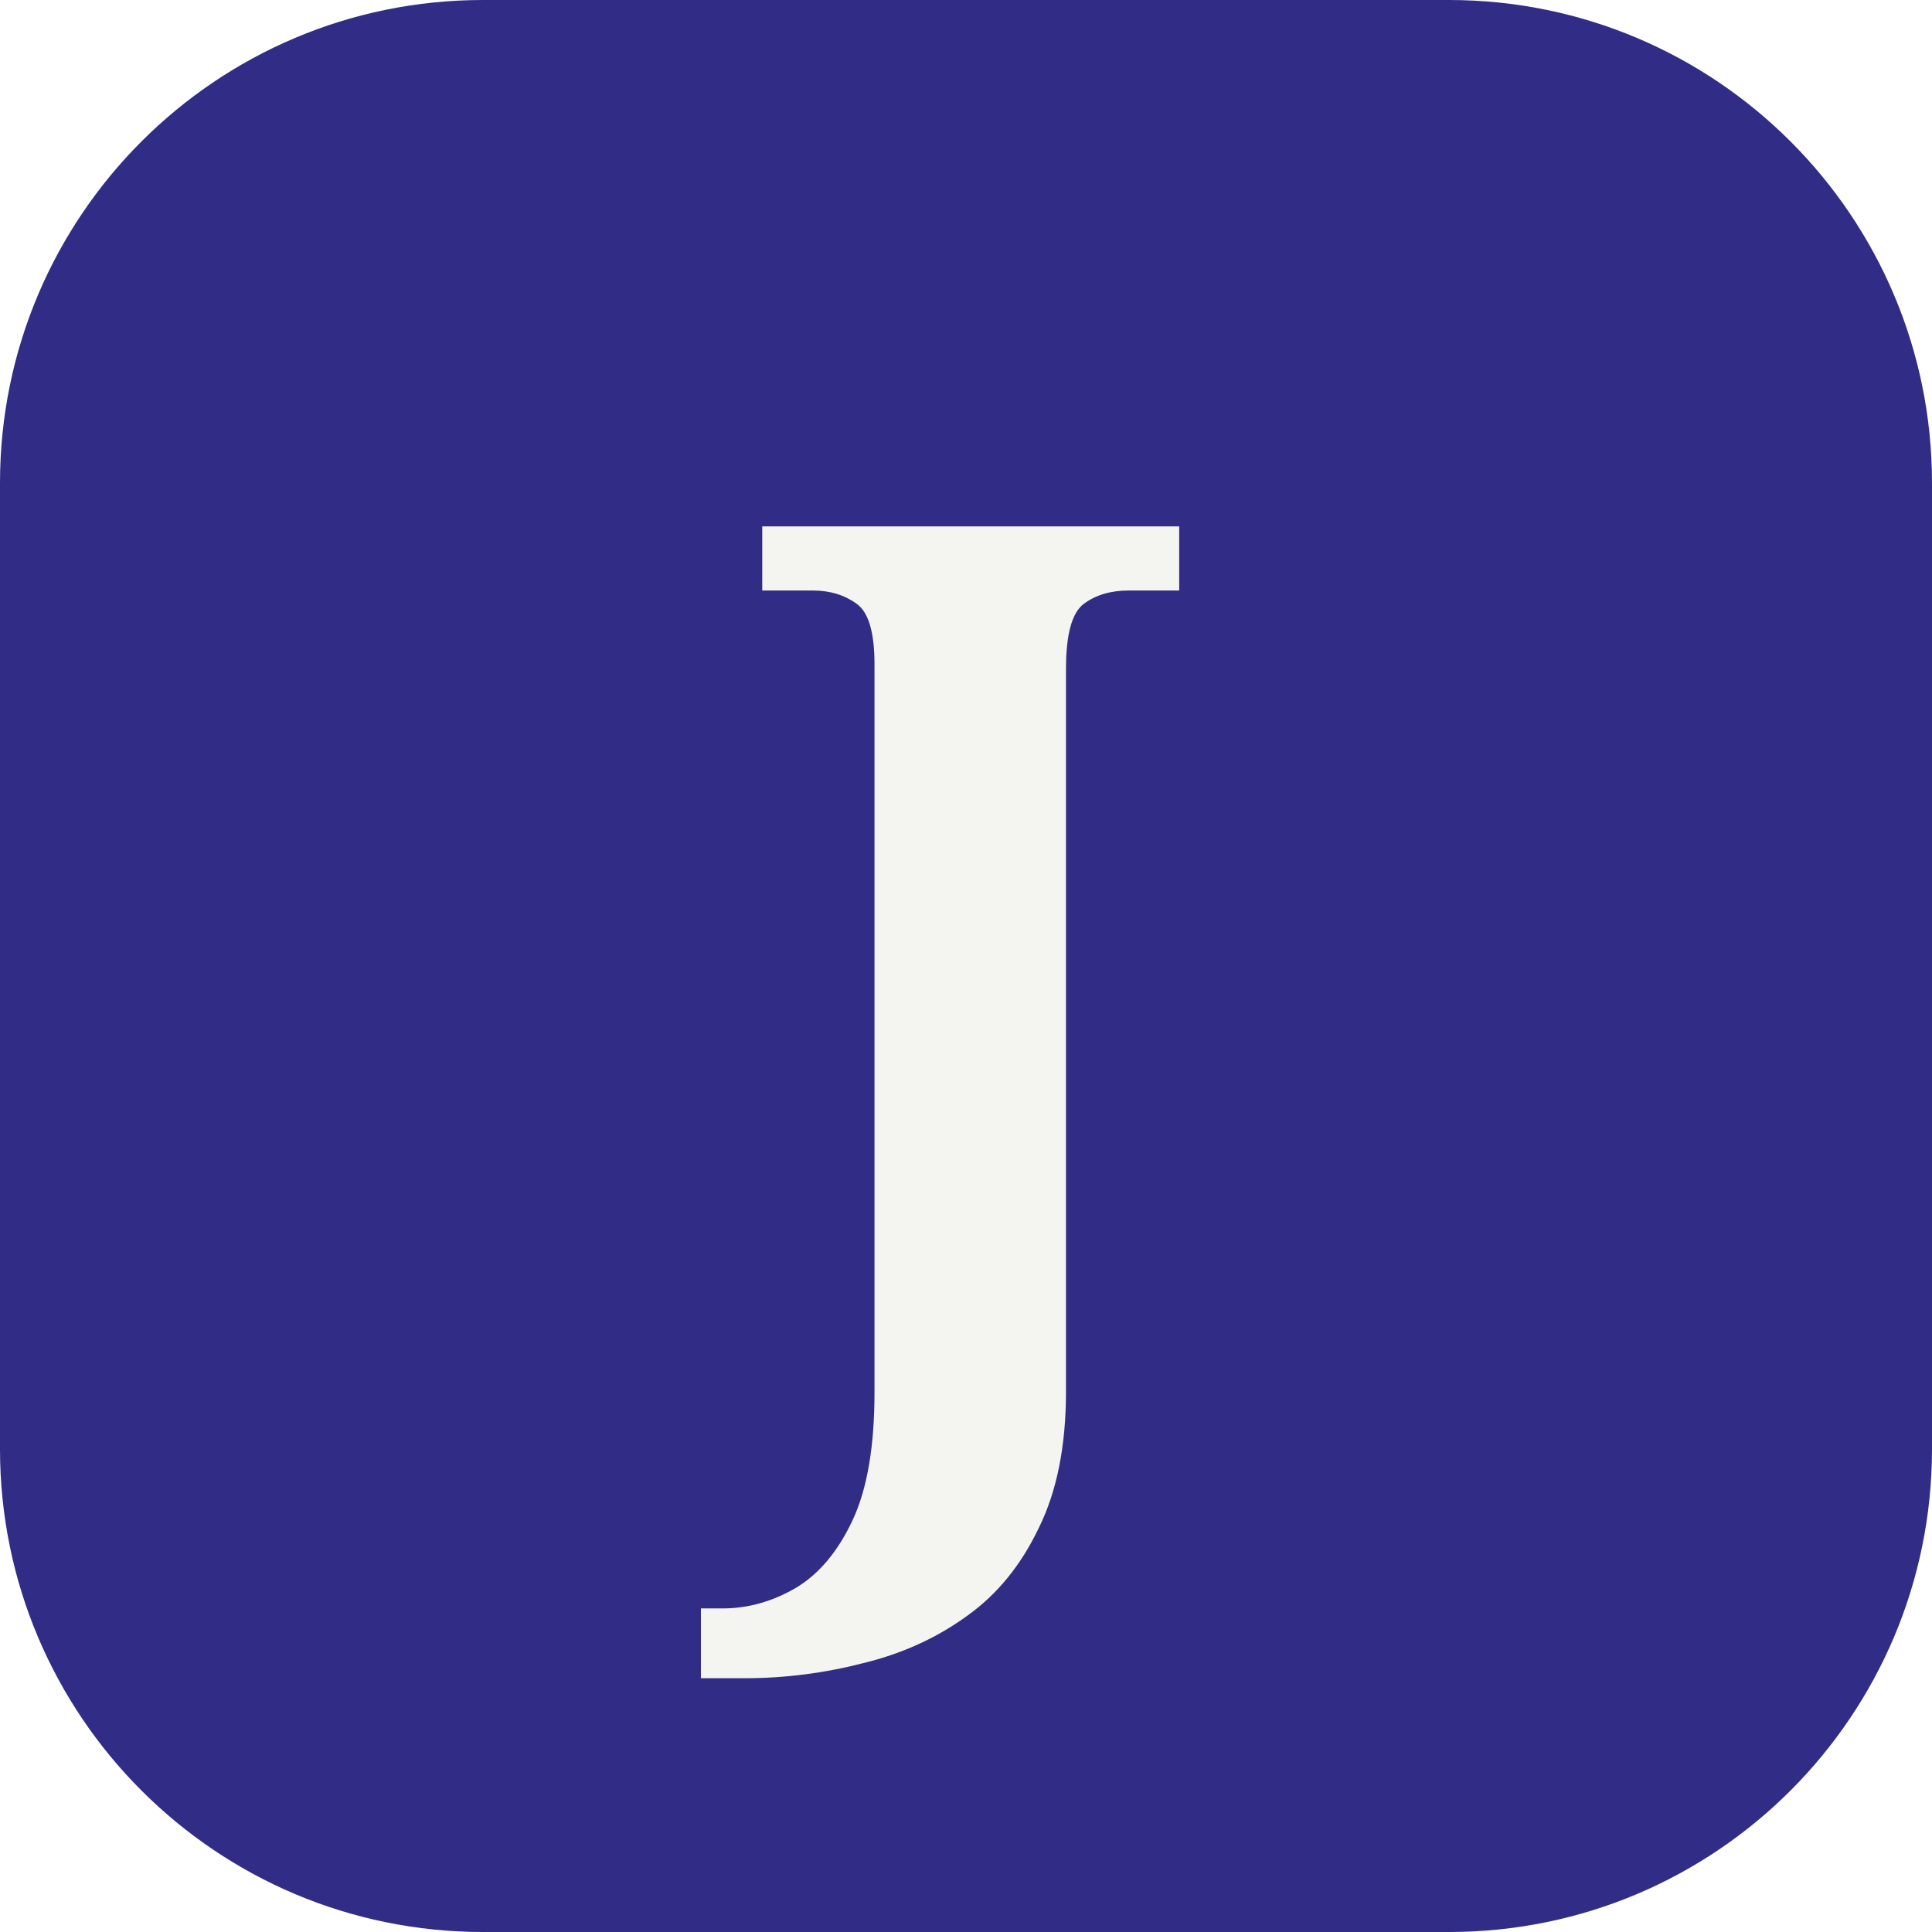
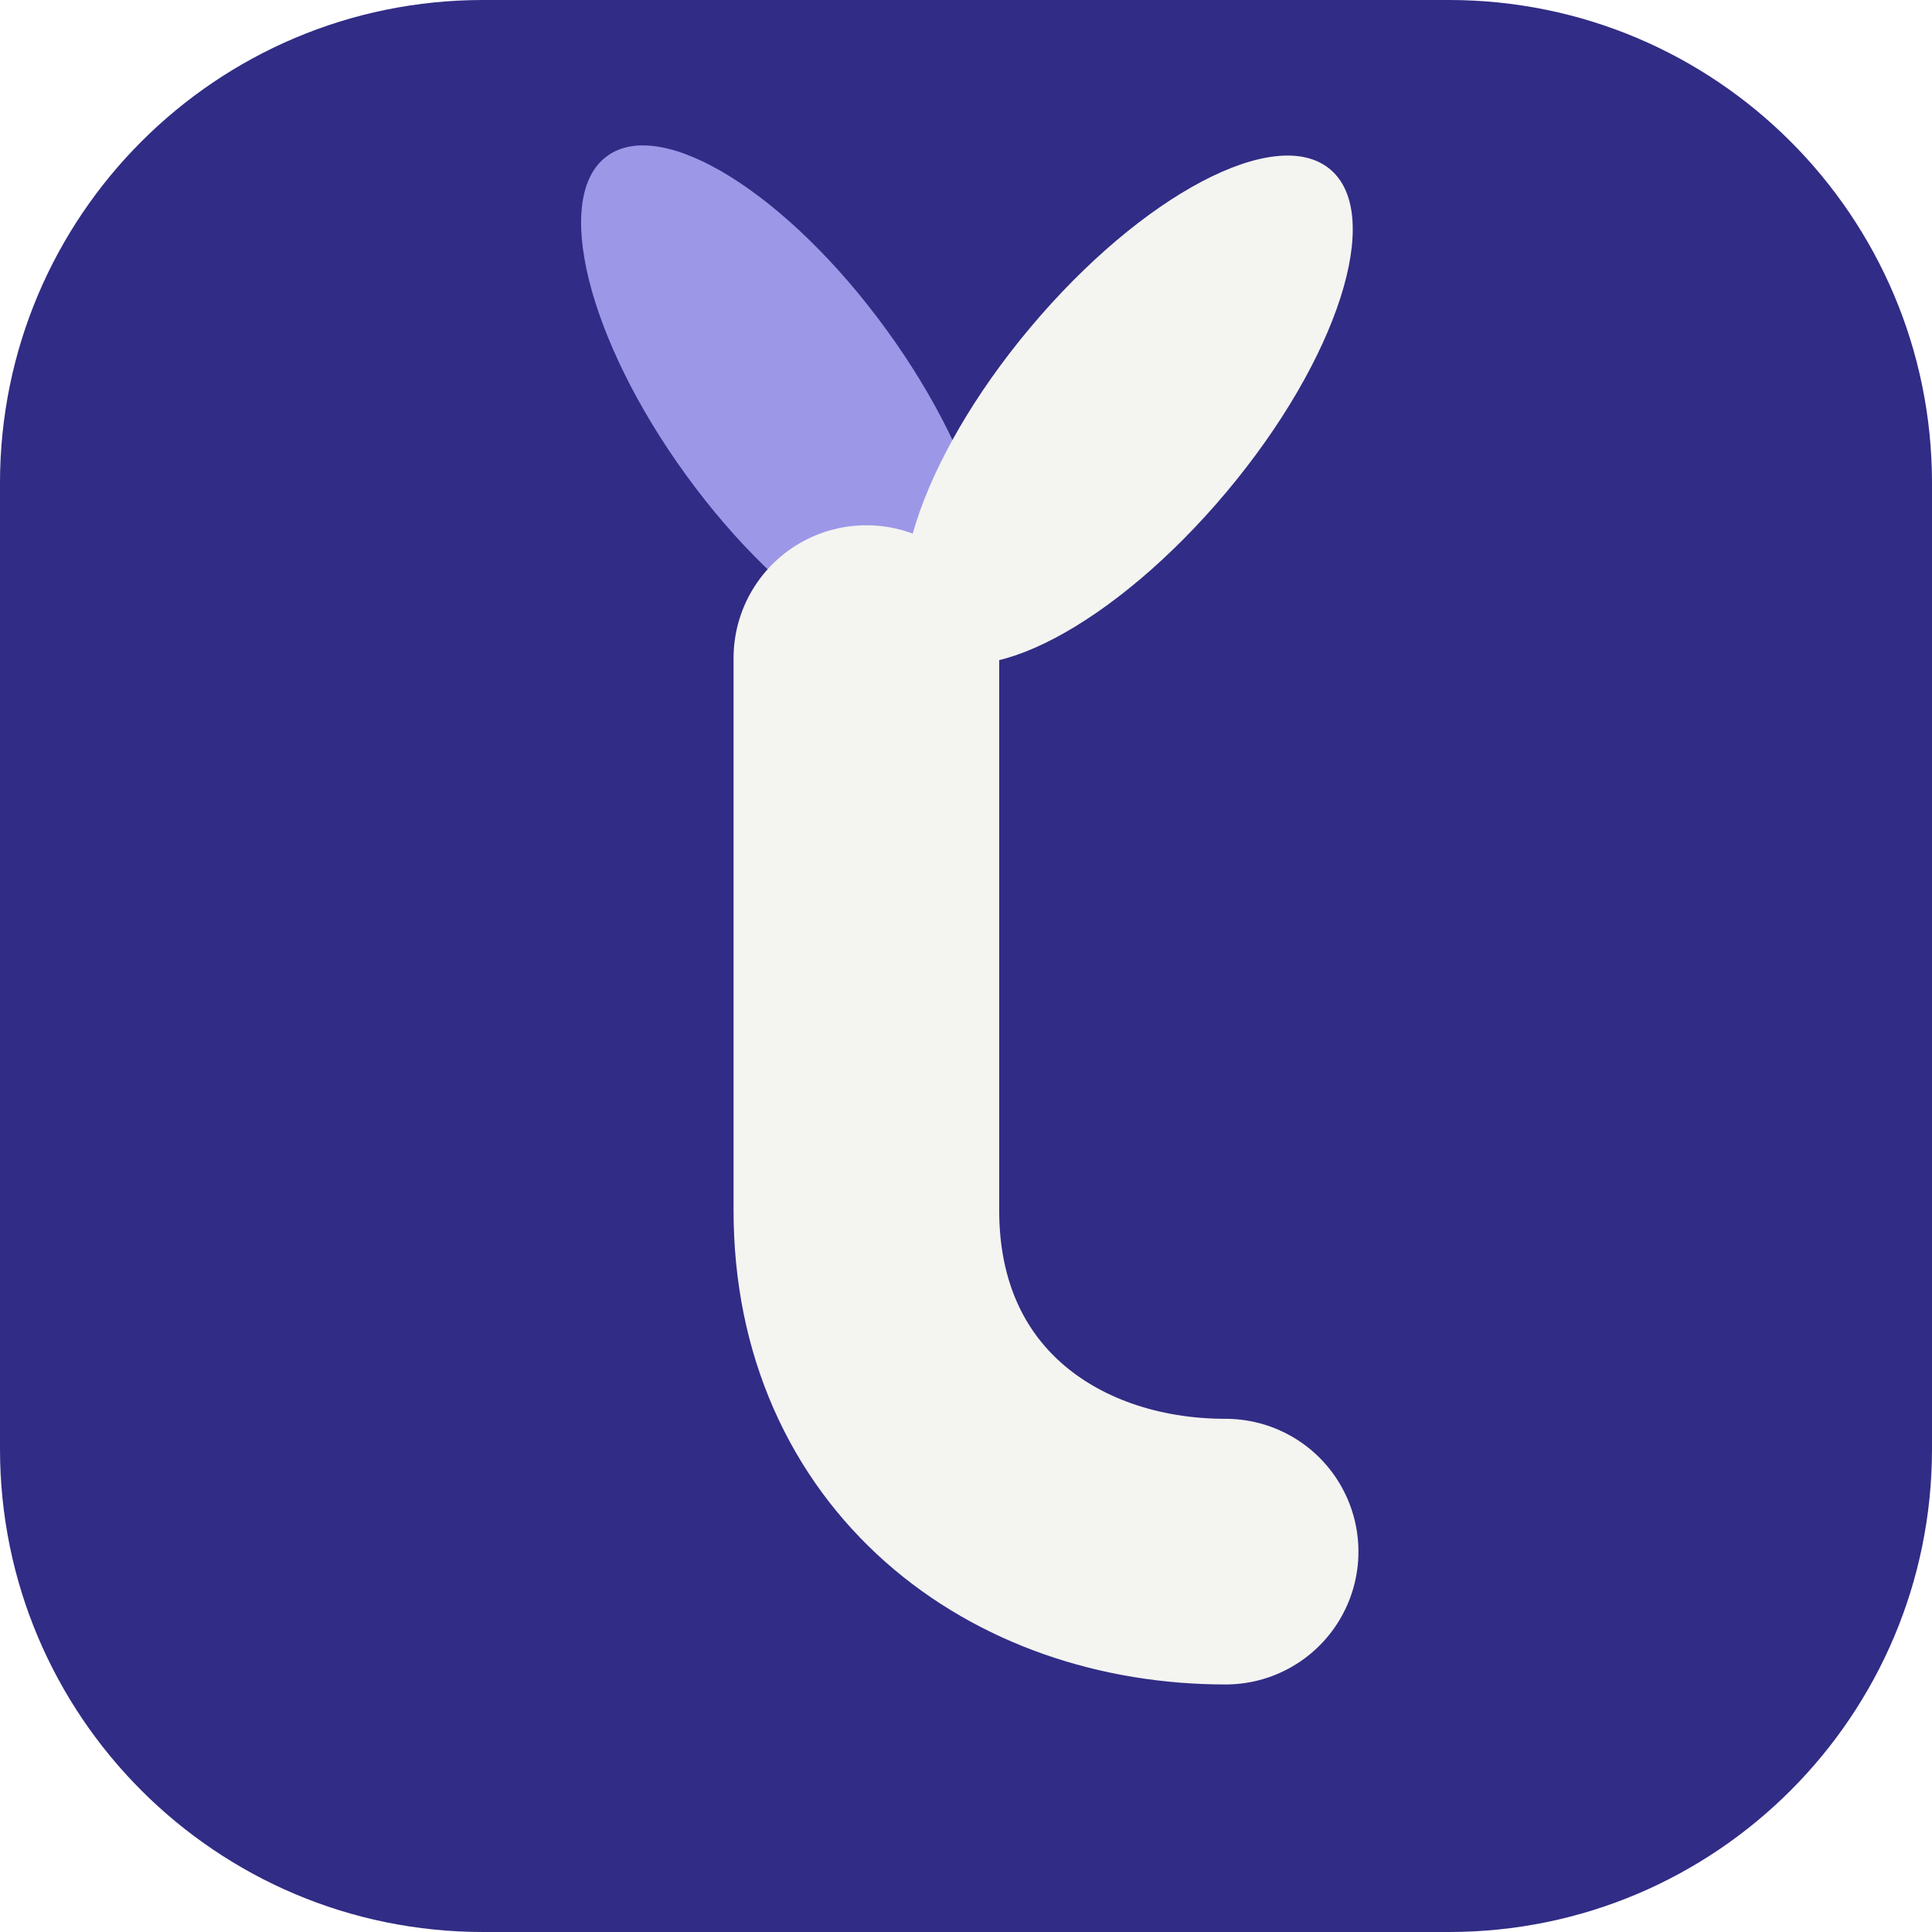
- <svg xmlns="http://www.w3.org/2000/svg" viewBox="0 0 32 32">
+ <svg xmlns="http://www.w3.org/2000/svg" viewBox="0 0 32 32" role="img" aria-label="Jobbdjungeln">
  <rect width="32" height="32" rx="8" fill="#312c85" />
-   <text x="16" y="23" text-anchor="middle" font-family="Georgia, serif" font-size="20" font-weight="700" fill="#f4f4f1">J</text>
+   <g transform="translate(15.7 10.35)">
+     <ellipse transform="rotate(-36)" cx="0" cy="-4.55" rx="2.05" ry="5.05" fill="#9d97e8" />
+     <ellipse transform="rotate(40)" cx="0" cy="-4.65" rx="2.12" ry="5.2" fill="#f4f4f1" />
+   </g>
+   <path d="M14.35 10.9v9.15c0 3.6 2.75 5.65 5.95 5.65" fill="none" stroke="#f4f4f1" stroke-width="4.4" stroke-linecap="round" />
</svg>
